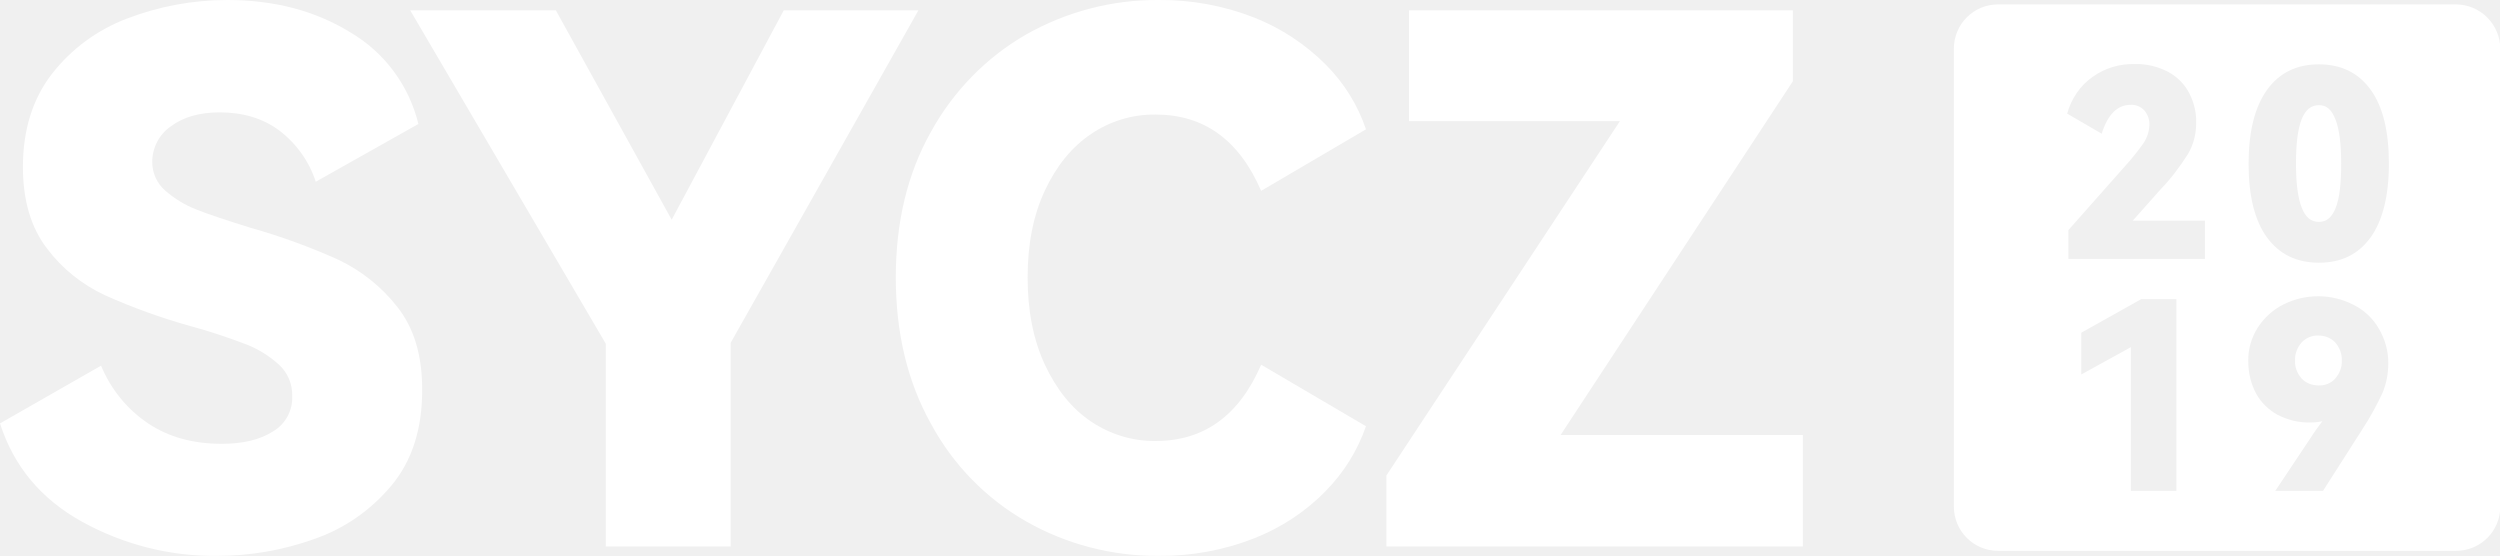
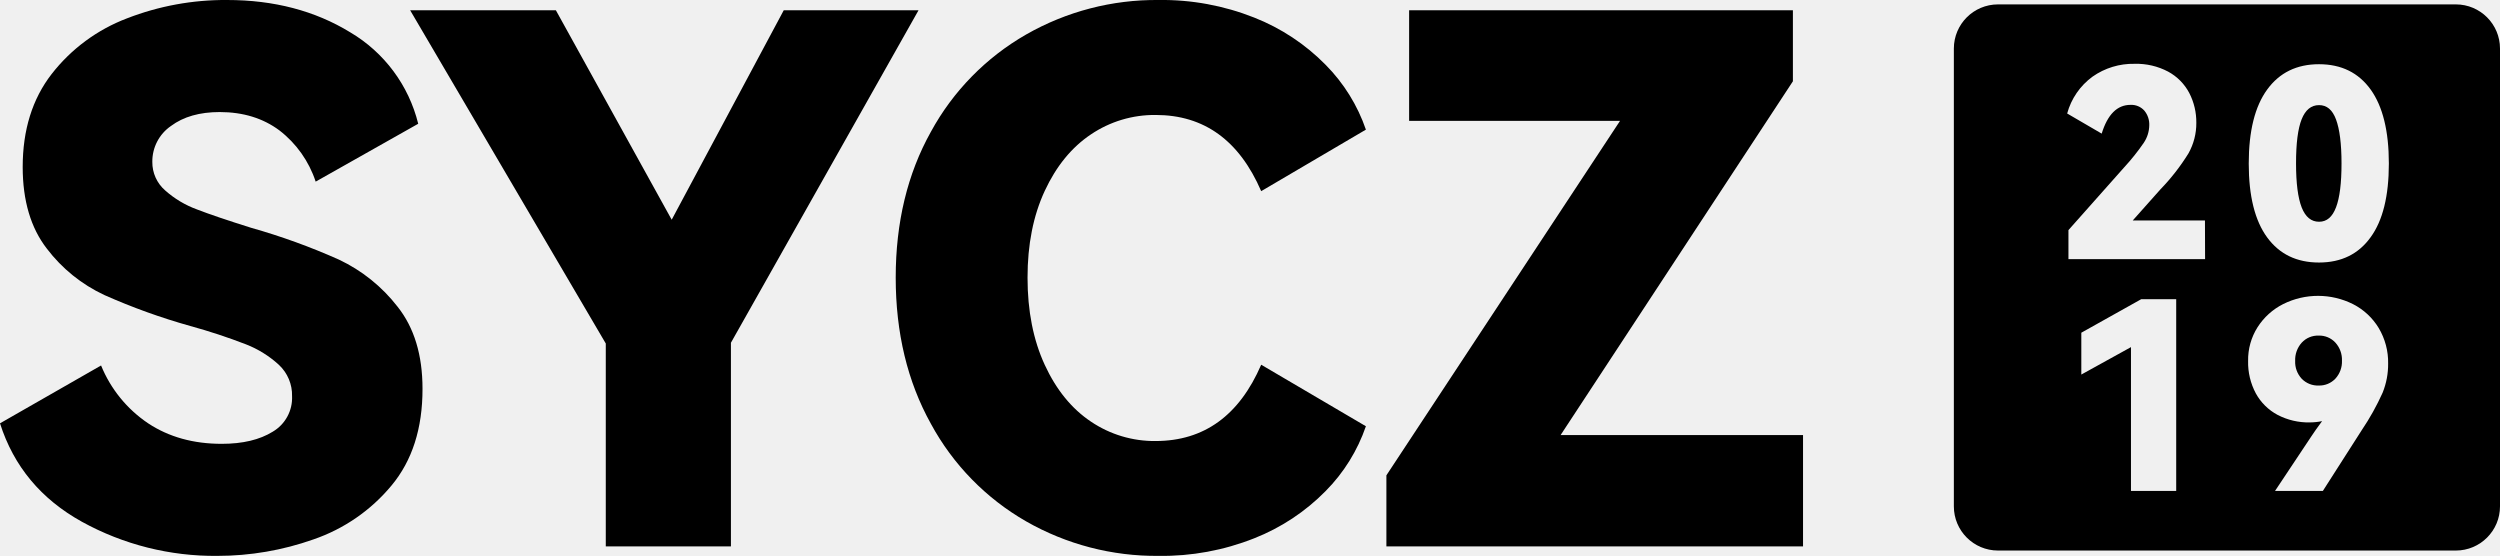
- <svg xmlns="http://www.w3.org/2000/svg" version="1.1" id="图层_1" x="0px" y="0px" viewBox="0 0 796.5 177.1" style="enable-background:new 0 0 796.5 177.1;" xml:space="preserve">
-   <style type="text/css">
- 	.st0{fill:#FFFFFF;}
- </style>
-   <g id="图层_2_1_">
-     <g id="图层_1-2">
-       <path class="st0" d="M124.7,154.7c-6.6,7.9-15.1,13.8-24.8,17.1c-9.8,3.5-20.2,5.3-30.6,5.3c-15.1,0.2-30-3.6-43.2-10.9    C13.1,159,4.4,148.6,0,134.9l32.2-18.4c3.1,7.5,8.3,13.9,15,18.4c6.6,4.4,14.4,6.5,23.5,6.5c6.7,0,12.1-1.3,16.2-3.9    c4-2.3,6.4-6.7,6.2-11.3c0.1-3.8-1.4-7.4-4.2-10c-3.1-2.8-6.6-5-10.5-6.5c-5.8-2.2-11.7-4.2-17.7-5.8c-9.3-2.6-18.5-5.9-27.4-9.9    c-7.2-3.4-13.5-8.4-18.3-14.8c-5.1-6.6-7.7-15.3-7.7-26c0-11.8,3.1-21.7,9.2-29.6c6.2-8,14.5-14.1,24-17.7    c10.2-3.9,21-5.9,31.9-5.9c14.9,0,28,3.4,39.2,10.3c10.9,6.4,18.7,16.9,21.7,29.2l-32.7,18.4c-2.1-6.5-6.2-12.2-11.6-16.3    c-5.2-3.9-11.6-5.8-19-5.8c-6.4,0-11.6,1.5-15.5,4.4c-3.8,2.6-6,6.9-6,11.4c0,3.5,1.5,6.8,4.1,9.1c3,2.6,6.4,4.7,10.1,6.1    c4,1.6,9.8,3.5,17.2,5.8c9.6,2.7,18.9,6.1,28,10.2c7.3,3.5,13.7,8.6,18.7,15c5.3,6.7,7.9,15.4,7.9,26.1    C134.6,136.5,131.3,146.8,124.7,154.7z" />
-       <path class="st0" d="M214,70l35.7-66.7h42.9l-59.8,105.9v64.9H193v-64.6L130.7,3.3h46.4L214,70z" />
-       <path class="st0" d="M401.8,116.2l33.4,19.6c-2.7,7.8-7.1,14.8-12.8,20.6c-6.4,6.6-14.2,11.7-22.8,15.1c-9.7,3.8-20,5.7-30.5,5.6    c-14.8,0.1-29.4-3.7-42.2-11c-12.8-7.3-23.3-18.1-30.3-31.1c-7.5-13.4-11.2-29-11.2-46.6s3.7-33.1,11.2-46.4    c7.1-12.9,17.6-23.7,30.3-31c12.9-7.3,27.4-11.1,42.2-11c10.4-0.1,20.8,1.8,30.5,5.6c8.6,3.4,16.3,8.5,22.8,15    c5.8,5.8,10.2,12.9,12.8,20.6l-33.4,19.6c-7-16.2-18.2-24.3-33.6-24.3c-7.4-0.1-14.6,2.1-20.6,6.2c-6.1,4.1-11,10.1-14.7,18    c-3.7,7.9-5.5,17.1-5.5,27.7c0,10.6,1.8,19.8,5.5,27.8c3.7,7.9,8.6,14,14.7,18.1c6.1,4.1,13.3,6.3,20.6,6.2    C383.6,140.5,394.8,132.4,401.8,116.2z" />
-       <path class="st0" d="M571.2,3.3v22.6l-74,112.7h77.2v35.5H441.7v-22.6l74.4-112.9h-67.2V3.3H571.2z" />
-       <path class="st0" d="M738.7,106.9c-2-0.1-4,0.7-5.4,2.2c-1.4,1.6-2.2,3.7-2.1,5.8c-0.1,2.1,0.7,4.1,2.1,5.7    c1.4,1.5,3.4,2.2,5.4,2.2c2,0.1,4-0.7,5.3-2.2c1.4-1.6,2.2-3.6,2.1-5.7c0.1-2.1-0.7-4.2-2.1-5.8    C742.7,107.7,740.7,106.9,738.7,106.9z" />
-       <path class="st0" d="M738.8,33.5c-2.5,0-4.3,1.5-5.5,4.5s-1.8,7.7-1.8,14.1c0,6.3,0.6,10.9,1.8,14c1.2,3.1,3,4.6,5.5,4.6    s4.2-1.5,5.4-4.6s1.7-7.7,1.7-14s-0.6-10.9-1.8-14S741.3,33.5,738.8,33.5z" />
-       <path class="st0" d="M782.4,1.4H636.6c-7.8,0-14.1,6.3-14.1,14.1c0,0,0,0,0,0v145.9c0,7.8,6.3,14.1,14.1,14.1c0,0,0,0,0,0h145.9    c7.8,0,14.1-6.3,14.1-14.1c0,0,0,0,0,0V15.5C796.5,7.7,790.2,1.4,782.4,1.4C782.4,1.4,782.4,1.4,782.4,1.4z M693.3,156.4h-14.4    v-45.8l-15.8,8.7V106l19.1-10.7h11.2V156.4z M702.5,82.5H659v-9.2l17.8-20.1c2.2-2.4,4.3-5,6.2-7.7c1.1-1.7,1.7-3.6,1.8-5.6    c0.1-1.7-0.5-3.4-1.6-4.7c-1.1-1.2-2.7-1.9-4.4-1.8c-4.2,0-7.3,3.1-9.2,9.2l-11-6.4c1.3-4.7,4.1-8.9,8.1-11.7    c3.9-2.8,8.6-4.2,13.4-4.1c3.7-0.1,7.4,0.8,10.7,2.5c2.9,1.6,5.2,3.9,6.7,6.8c1.5,2.9,2.3,6.2,2.2,9.5c0,3.4-0.8,6.7-2.5,9.7    c-2.6,4.1-5.5,8-8.9,11.5l-8.8,9.9h23L702.5,82.5z M759.1,125.1c-1.9,4.1-4.1,8.1-6.6,11.9l-12.4,19.4h-15.2l11.6-17.4    c0.8-1.3,2-2.9,3.4-4.8c-1.3,0.3-2.6,0.4-3.9,0.4c-3.6,0.1-7.1-0.8-10.3-2.4c-2.9-1.6-5.3-3.9-6.9-6.8c-1.7-3.2-2.5-6.7-2.5-10.3    c-0.1-3.8,1-7.5,3-10.7c2-3.1,4.8-5.7,8.2-7.4c7-3.5,15.3-3.5,22.3,0.1c3.4,1.7,6.2,4.3,8.1,7.6c2,3.4,3.1,7.3,3,11.3    C760.9,119,760.3,122.2,759.1,125.1L759.1,125.1z M755.3,75.6c-3.9,5.4-9.3,8.1-16.5,8.1c-7.1,0-12.6-2.7-16.5-8    c-3.9-5.3-5.9-13.2-5.9-23.5s2-18.2,5.9-23.6c3.9-5.4,9.4-8.1,16.5-8.1c7.1,0,12.6,2.7,16.5,8.1c3.9,5.4,5.8,13.2,5.8,23.6    C761.1,62.4,759.1,70.3,755.3,75.6z" />
+ <svg xmlns="http://www.w3.org/2000/svg" viewBox="0 0 796.49 177.1">
+   <g id="图层_2" data-name="图层 2">
+     <g id="图层_1-2" data-name="图层 1">
+       <path d="M124.72,154.7a55.83,55.83,0,0,1-24.85,17.15A91.58,91.58,0,0,1,69.3,177.1a87.59,87.59,0,0,1-43.17-10.85Q6.54,155.41,0,134.87l32.2-18.43a40.72,40.72,0,0,0,15,18.43q9.91,6.54,23.45,6.53,10,0,16.22-3.85a12.5,12.5,0,0,0,6.18-11.32,13.22,13.22,0,0,0-4.2-10,33.56,33.56,0,0,0-10.5-6.53,185.75,185.75,0,0,0-17.73-5.84A200.7,200.7,0,0,1,33.25,94,49.06,49.06,0,0,1,14.93,79.22q-7.69-9.91-7.7-26,0-17.73,9.22-29.63a55.29,55.29,0,0,1,24-17.74A86.37,86.37,0,0,1,72.33,0q22.41,0,39.21,10.27a46.81,46.81,0,0,1,21.7,29.16L100.57,57.87A33.94,33.94,0,0,0,89,41.53q-7.83-5.82-19-5.83-9.57,0-15.52,4.43a13.69,13.69,0,0,0-5.95,11.44,11.85,11.85,0,0,0,4.09,9.1,31.51,31.51,0,0,0,10.15,6.06Q68.83,69.07,80,72.57a206.24,206.24,0,0,1,28,10.15,51.38,51.38,0,0,1,18.67,15q7.94,10,7.94,26.13Q134.64,142.8,124.72,154.7Z" />
+       <path d="M214,70l35.7-66.73h42.94L232.87,109.2v64.87H193V109.44L130.67,3.27H177.1Z" />
+       <path d="M401.81,116.2l33.36,19.6a54.5,54.5,0,0,1-12.83,20.65,65.67,65.67,0,0,1-22.75,15.05,79.41,79.41,0,0,1-30.45,5.6,83.4,83.4,0,0,1-42.23-11A79.53,79.53,0,0,1,296.57,135q-11.2-20.17-11.2-46.55T296.57,42a79.72,79.72,0,0,1,30.34-31A83.41,83.41,0,0,1,369.14,0a79.6,79.6,0,0,1,30.45,5.6,65.67,65.67,0,0,1,22.75,15.05A54.5,54.5,0,0,1,435.17,41.3L401.81,60.9q-10.5-24.27-33.6-24.27a36.23,36.23,0,0,0-20.65,6.19q-9.22,6.18-14.71,18t-5.48,27.65q0,15.88,5.48,27.77t14.71,18.08a36.16,36.16,0,0,0,20.65,6.19Q391.31,140.47,401.81,116.2Z" />
+       <path d="M571.21,3.27V25.9l-74,112.7h77.23v35.47H441.7V151.44L516.14,38.5h-67.2V3.27Z" />
+       <path d="M738.73,106.92a7,7,0,0,0-5.41,2.25,8.23,8.23,0,0,0-2.09,5.83,7.86,7.86,0,0,0,2.09,5.67,7.16,7.16,0,0,0,5.41,2.16,7,7,0,0,0,5.33-2.21,8,8,0,0,0,2.08-5.7,8.13,8.13,0,0,0-2.08-5.75A6.93,6.93,0,0,0,738.73,106.92Z" />
+       <path d="M738.84,33.49q-3.74,0-5.54,4.5t-1.79,14.08q0,9.41,1.79,14c1.2,3.06,3.05,4.58,5.54,4.58s4.25-1.54,5.42-4.62S746,58.29,746,52.07s-.59-10.87-1.75-14S741.29,33.49,738.84,33.49Z" />
+       <path d="M782.42,1.4H636.56a14.07,14.07,0,0,0-14.07,14.07V161.32a14.07,14.07,0,0,0,14.07,14.08H782.42a14.07,14.07,0,0,0,14.07-14.08V15.47A14.07,14.07,0,0,0,782.42,1.4Zm-89.09,155H678.92V110.59l-15.82,8.74V106l19.07-10.67h11.16Zm9.2-73.85H659V73.31l17.83-20.08A69.08,69.08,0,0,0,683,45.49a10.25,10.25,0,0,0,1.75-5.58,6.88,6.88,0,0,0-1.58-4.67,5.53,5.53,0,0,0-4.41-1.83q-6.35,0-9.17,9.16l-11-6.41a21.52,21.52,0,0,1,8.08-11.74,22.5,22.5,0,0,1,13.41-4.09,21.62,21.62,0,0,1,10.7,2.5,16.49,16.49,0,0,1,6.71,6.79,20.22,20.22,0,0,1,2.25,9.54,19.55,19.55,0,0,1-2.5,9.7,67.44,67.44,0,0,1-8.92,11.45l-8.83,9.92h23Zm56.56,42.57A79.25,79.25,0,0,1,752.47,137L740.06,156.4H724.82L736.4,139q1.25-1.92,3.41-4.83a19.78,19.78,0,0,1-3.91.41,21.25,21.25,0,0,1-10.29-2.41,17,17,0,0,1-6.91-6.83A20.88,20.88,0,0,1,716.24,115a19.44,19.44,0,0,1,3-10.74,20.76,20.76,0,0,1,8.16-7.38,24.89,24.89,0,0,1,22.33.05,20.3,20.3,0,0,1,8.12,7.58,21.36,21.36,0,0,1,3,11.32A24.13,24.13,0,0,1,759.09,125.12Zm-3.8-49.56q-5.79,8.07-16.45,8.08t-16.53-8q-5.87-8-5.87-23.53t5.87-23.57q5.88-8.09,16.53-8.08t16.45,8.08q5.79,8.07,5.79,23.57T755.29,75.56Z" />
    </g>
  </g>
</svg>
